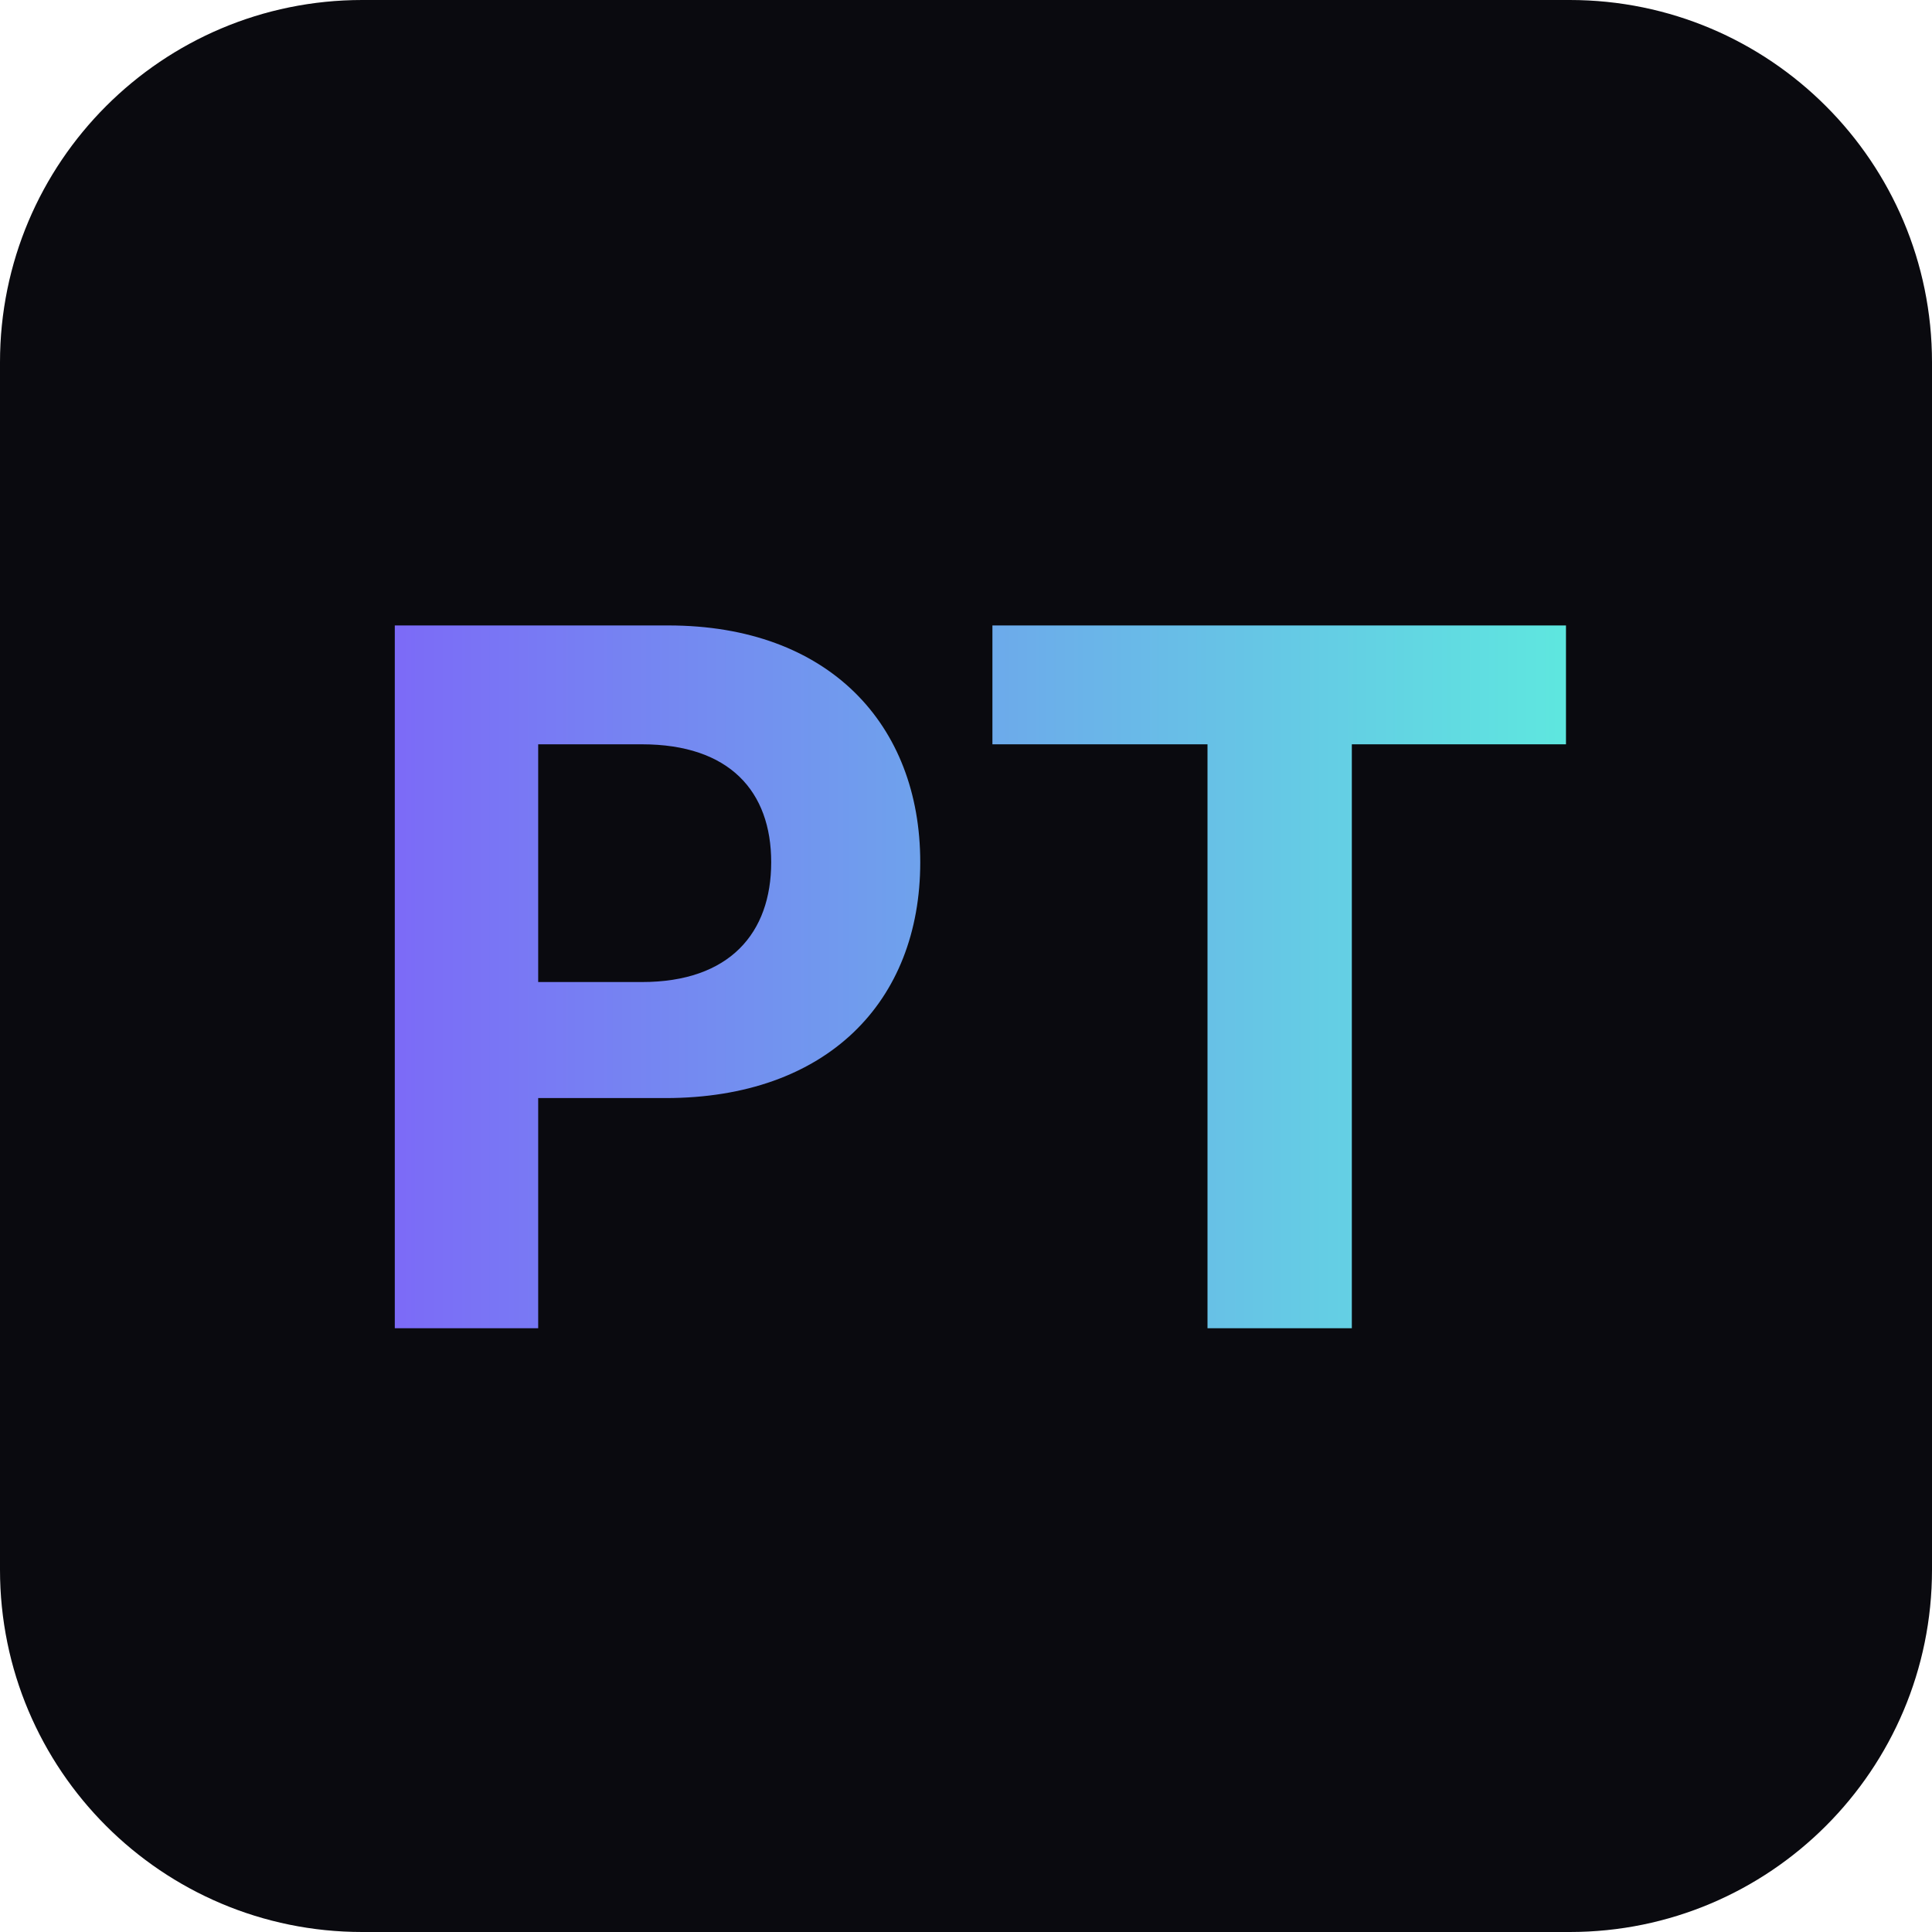
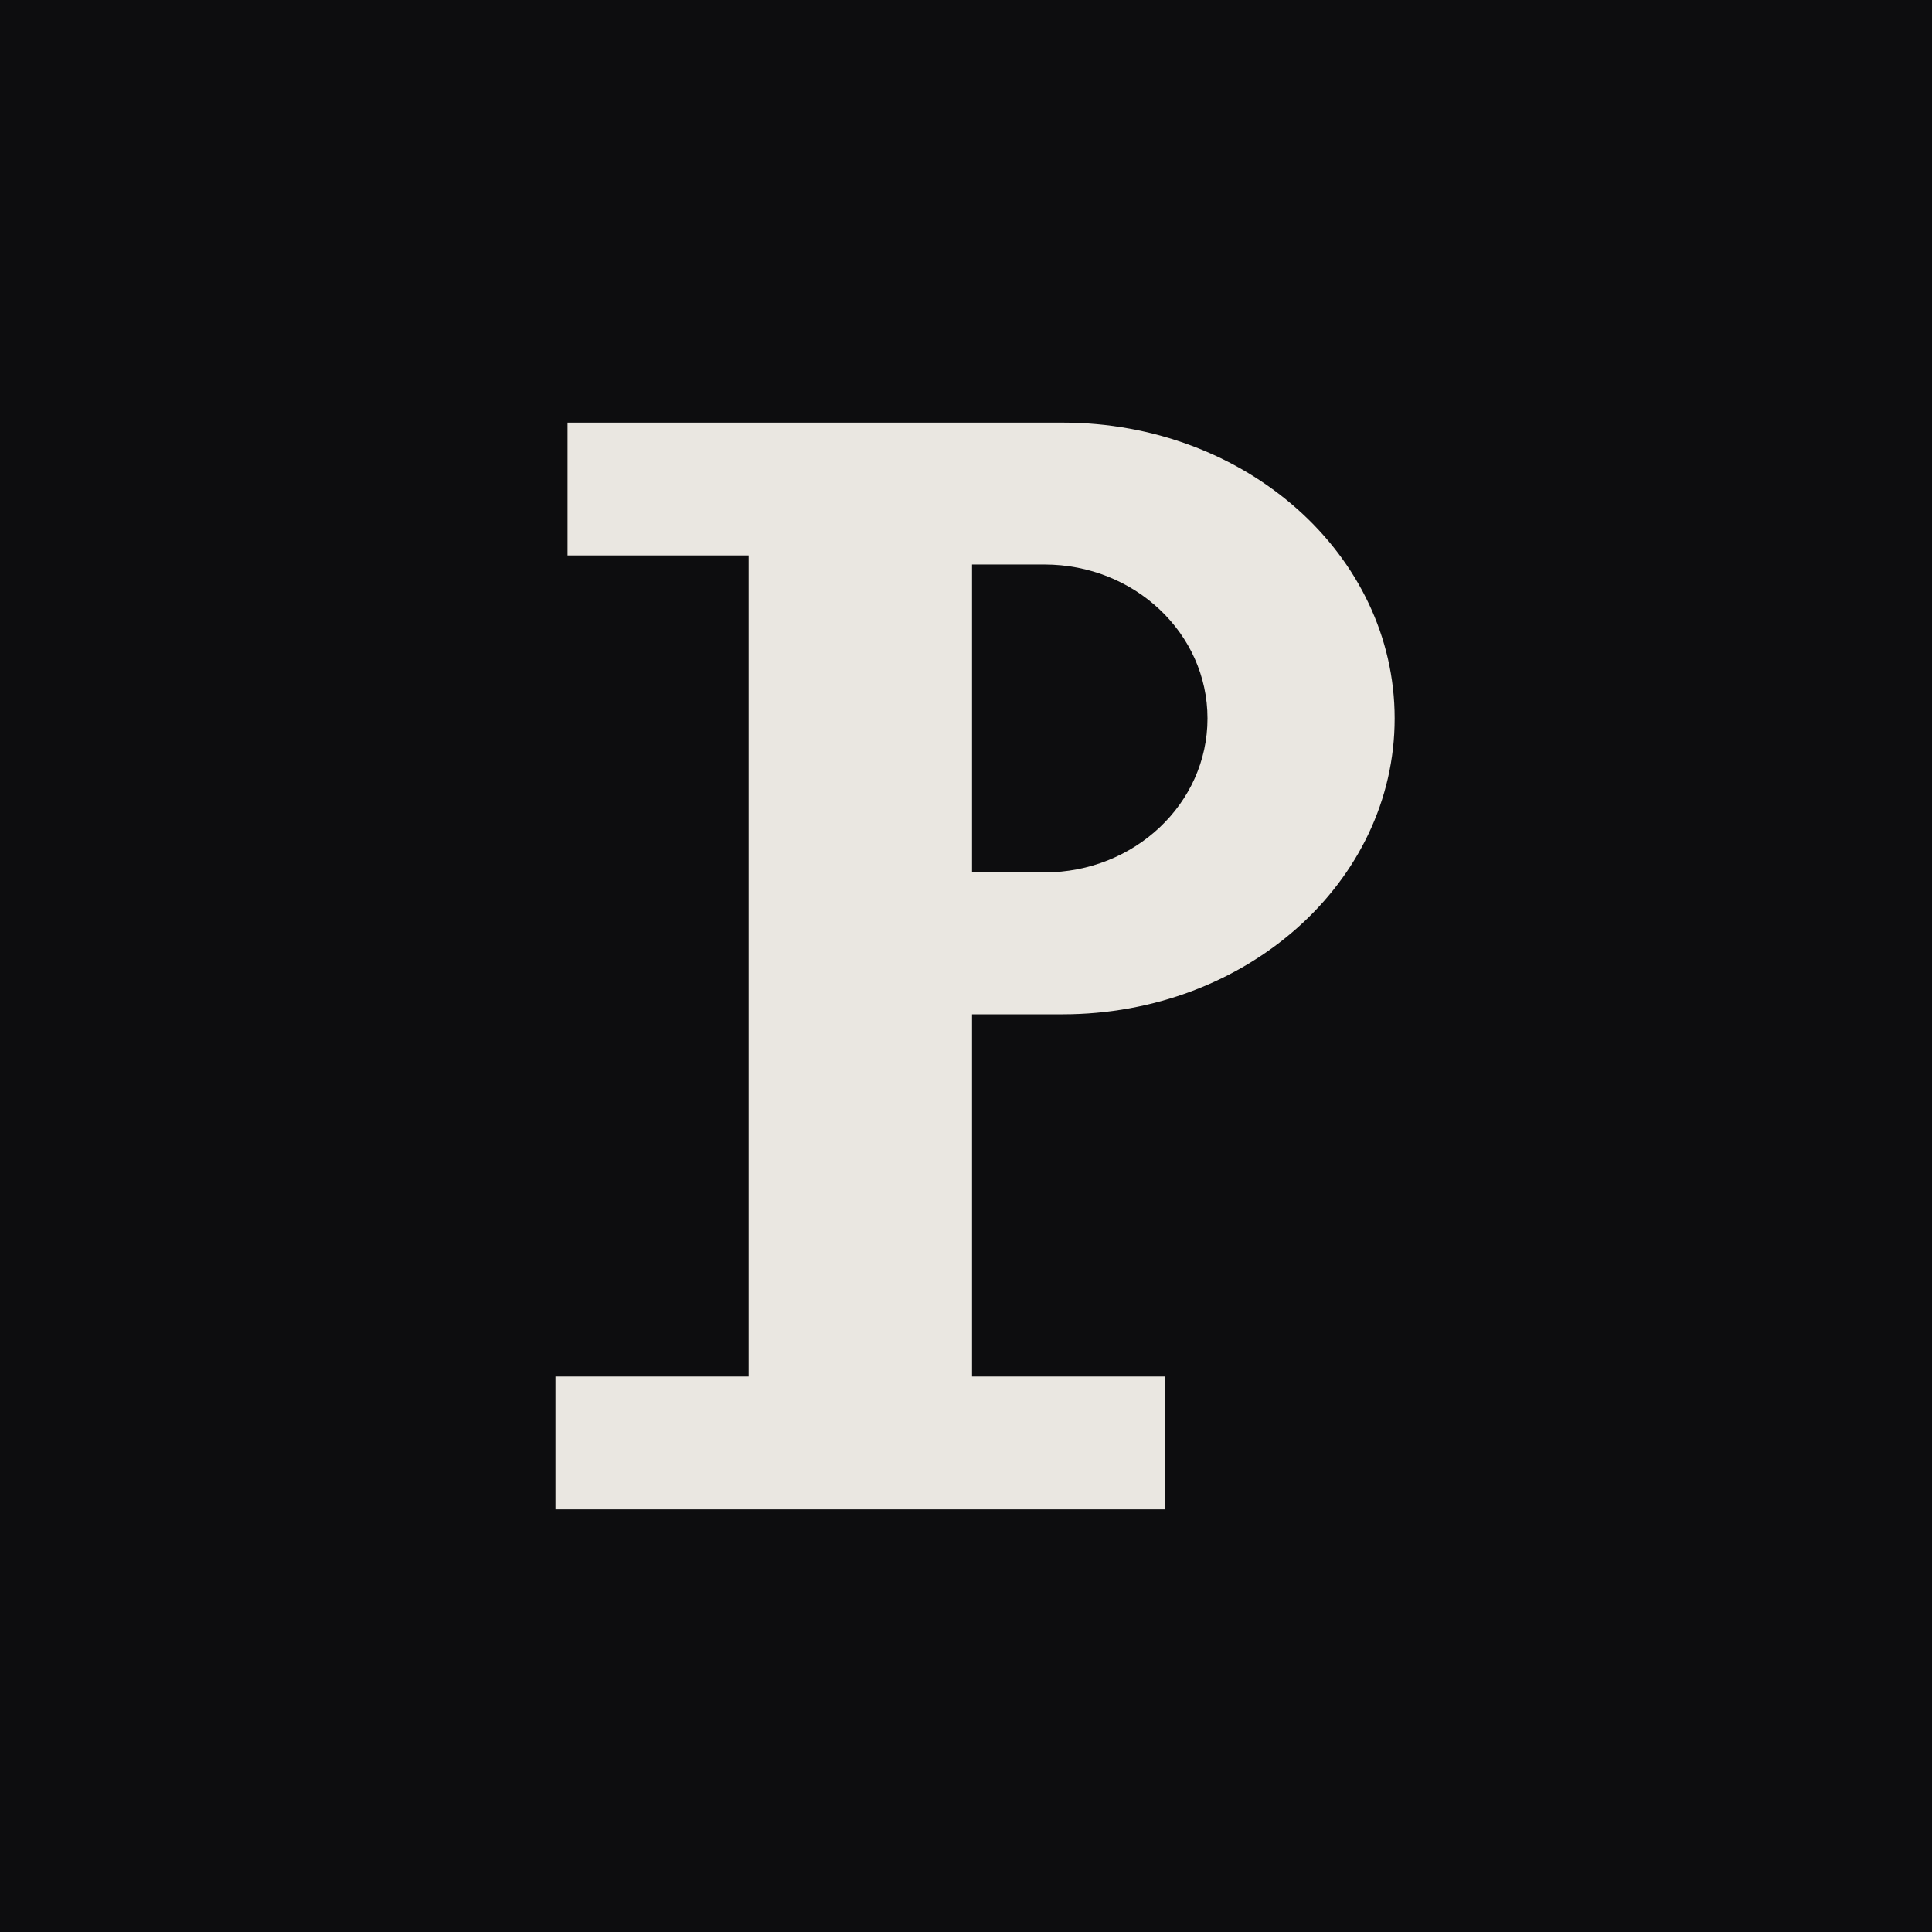
- <svg xmlns="http://www.w3.org/2000/svg" viewBox="0 0 32 32">
-   <defs>
-     <linearGradient id="g" x1="0%" y1="0%" x2="100%" y2="0%">
-       <stop offset="0%" stop-color="#7c6af7" />
-       <stop offset="100%" stop-color="#5ee7df" />
-     </linearGradient>
-   </defs>
-   <rect width="32" height="32" rx="6" fill="#0a0a0f" />
-   <text x="16" y="22" text-anchor="middle" font-family="system-ui,-apple-system,sans-serif" font-weight="700" font-size="16" fill="url(#g)">PT</text>
+ <svg xmlns="http://www.w3.org/2000/svg" viewBox="0 0 32 32" role="img" aria-label="Pranav Tharoor">
+   <rect width="32" height="32" fill="#0d0d0f" />
+   <path fill="#eae7e1" fill-rule="evenodd" d="     M 9.4 7     L 17.6 7     C 20.64 7 23.1 9.19 23.1 11.9     C 23.1 14.61 20.64 16.8 17.6 16.8     L 16.1 16.8     L 16.1 22.8     L 19.3 22.8     L 19.3 25     L 9.2 25     L 9.2 22.8     L 12.4 22.8     L 12.4 9.2     L 9.4 9.2     Z     M 16.1 9.35     L 17.3 9.35     C 18.79 9.35 20 10.49 20 11.9     C 20 13.31 18.79 14.45 17.3 14.45     L 16.1 14.45     Z   " />
</svg>
